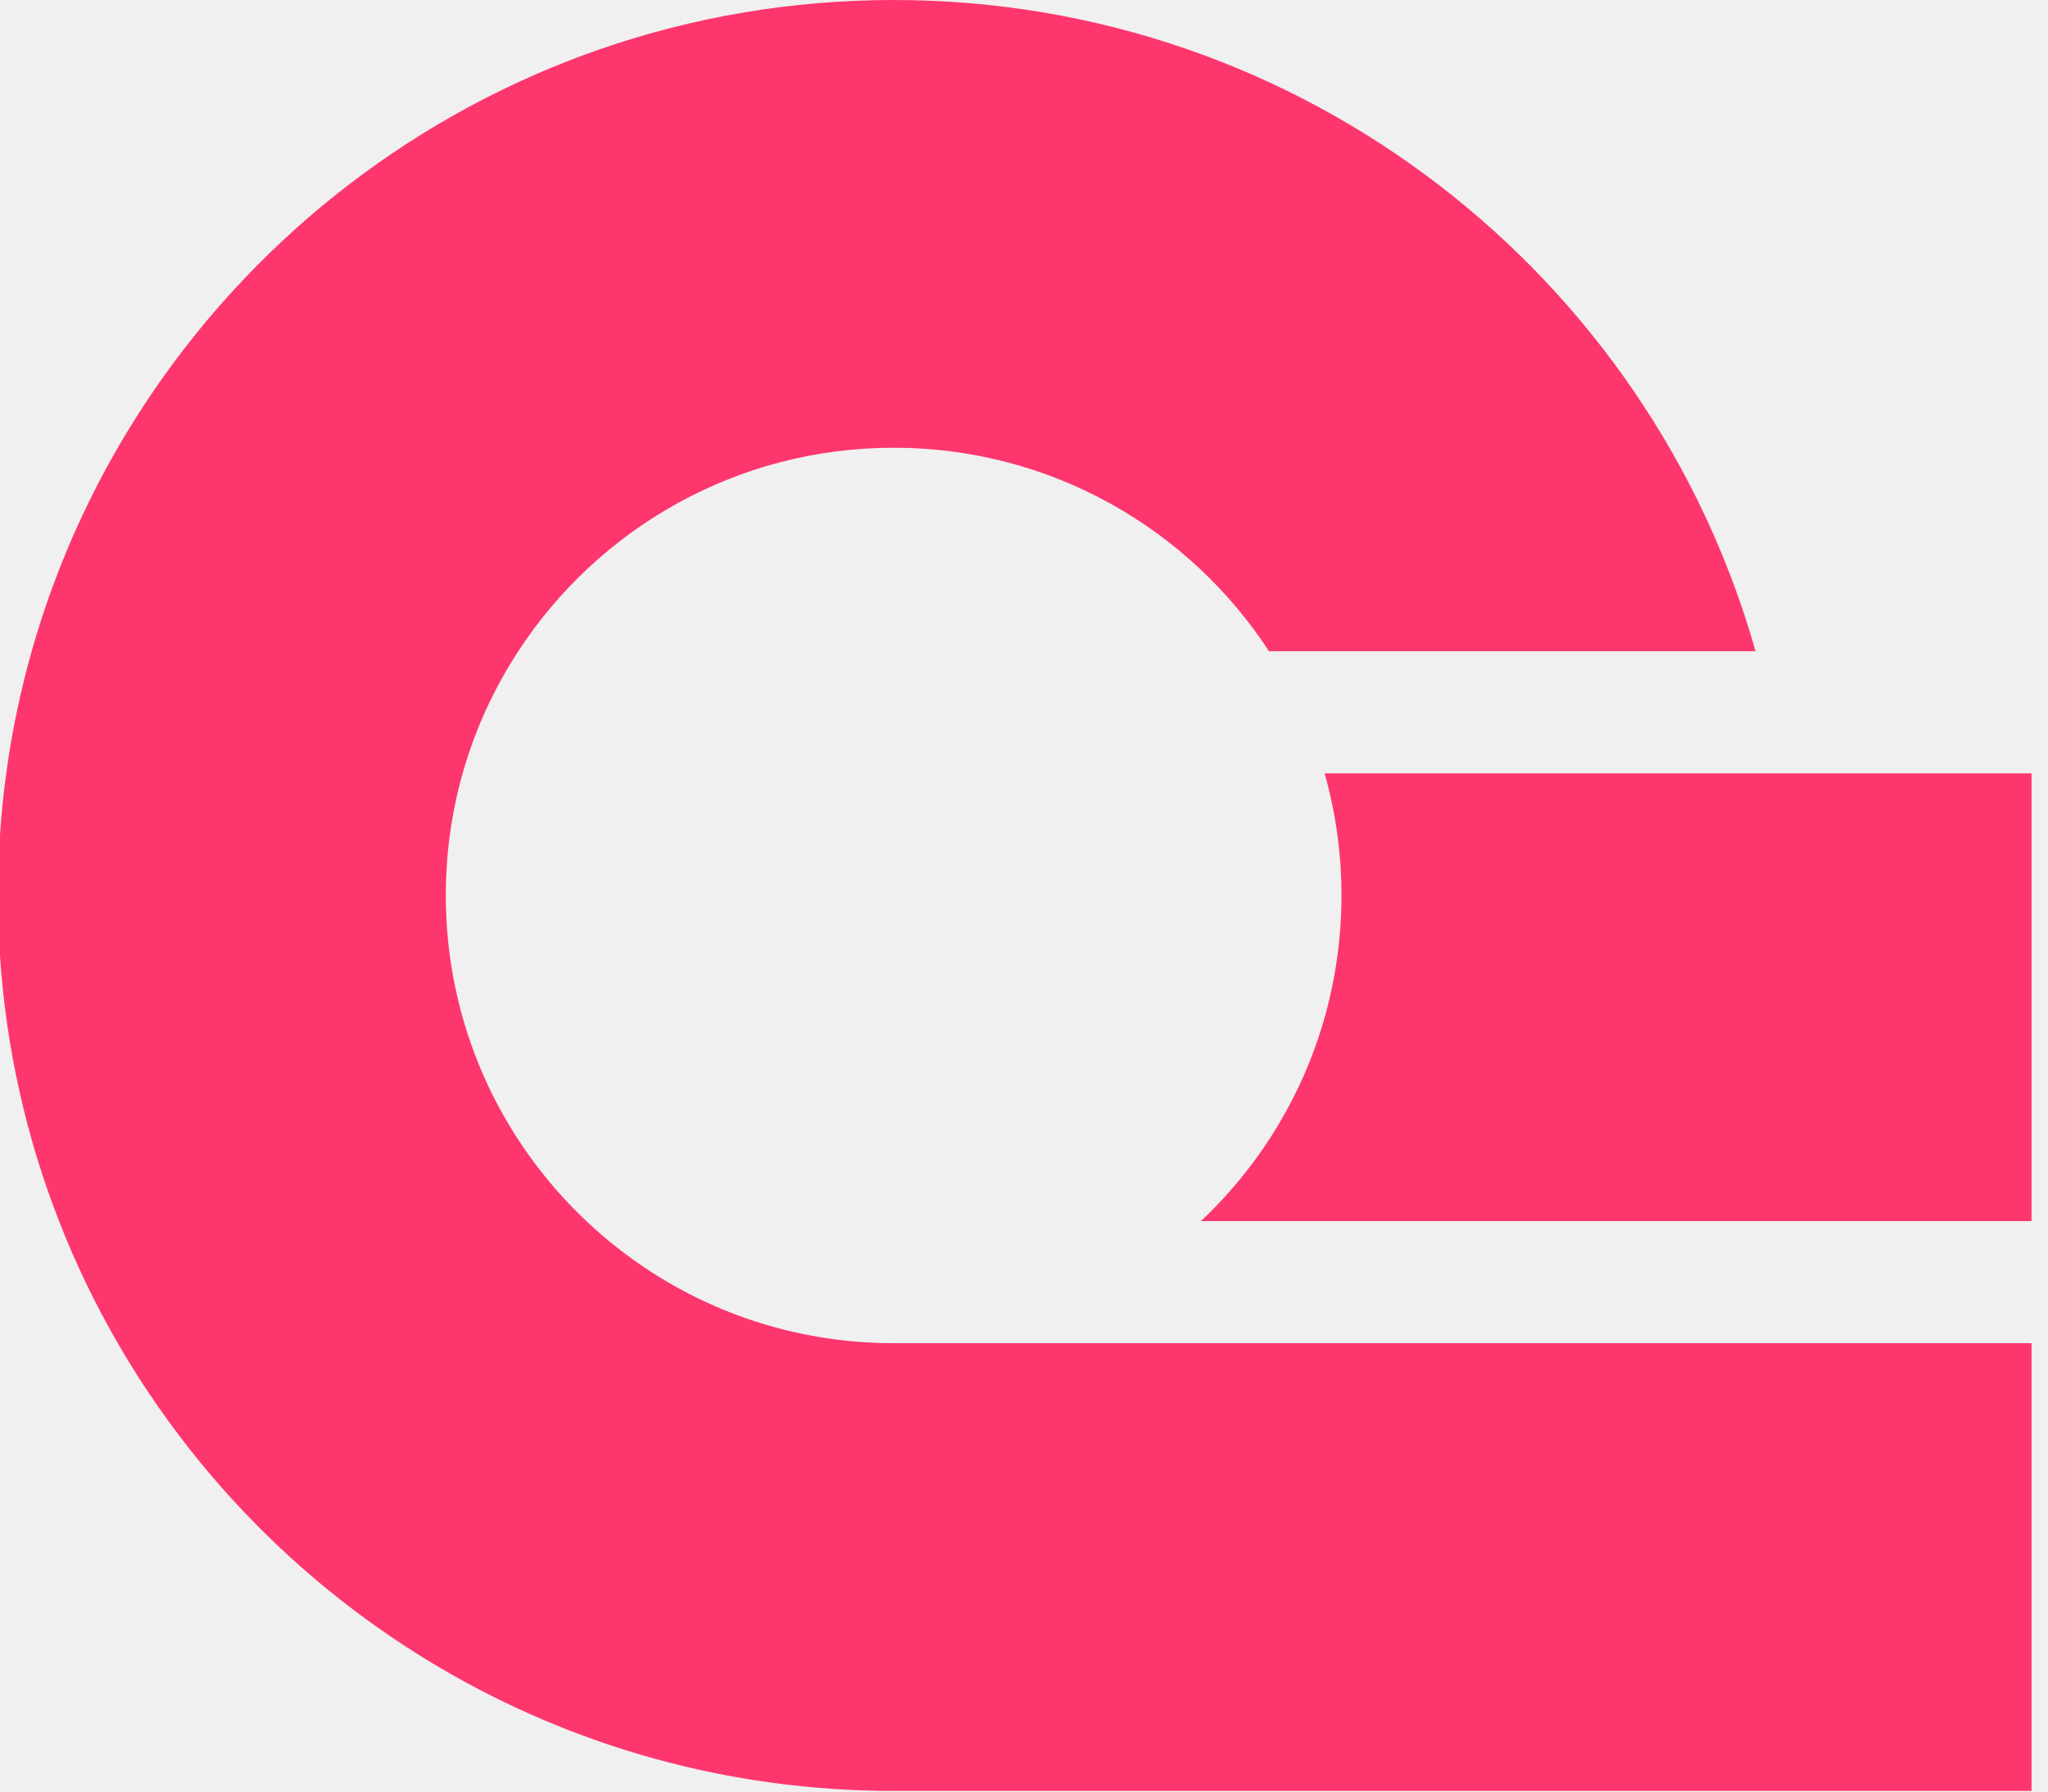
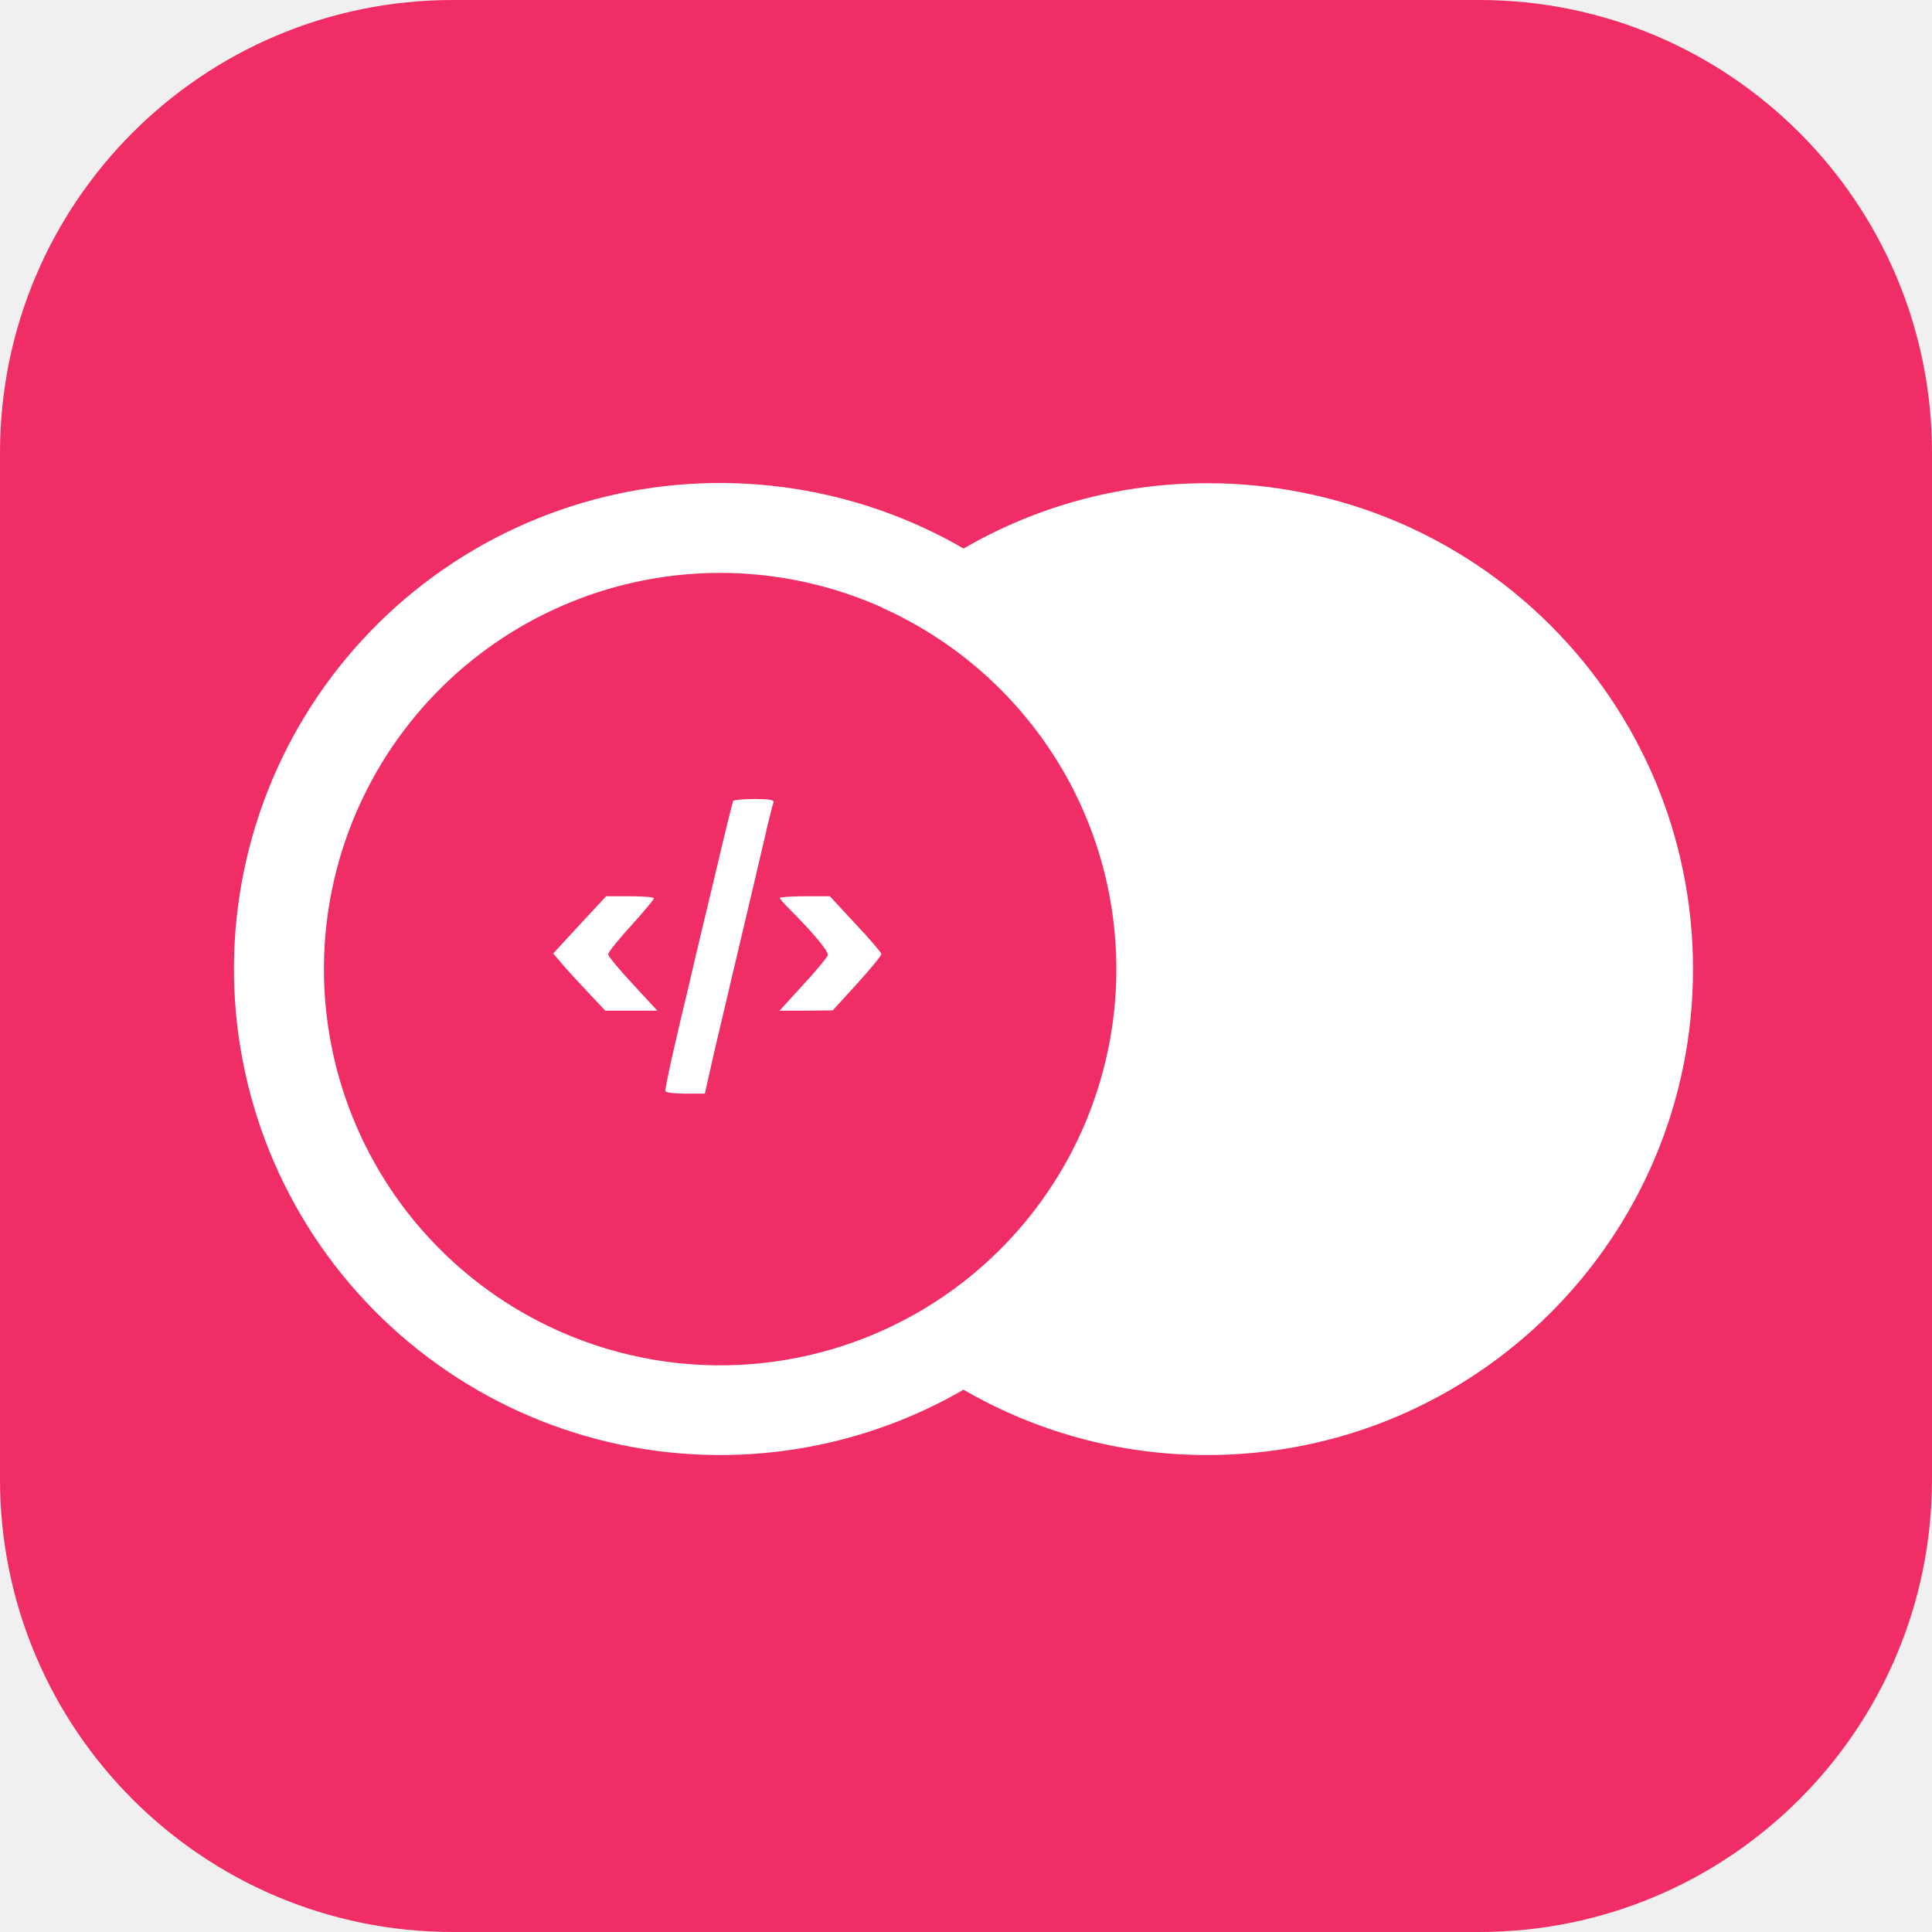
- <svg xmlns="http://www.w3.org/2000/svg" class="u-max-width-100-percent" width="112" height="98" viewBox="0 0 112 98" fill="none">
-   <path d="M111.1 73.473V97.964H48.871C30.741 97.964 14.911 88.114 6.441 73.473C5.21 71.344 4.132 69.111 3.228 66.793C1.454 62.252 0.338 57.378 0 52.293V45.671C0.073 44.538 0.189 43.413 0.341 42.303C0.65 40.023 1.118 37.792 1.732 35.623C7.545 15.064 26.448 0 48.871 0C71.293 0 90.194 15.064 96.007 35.623H69.398C65.03 28.922 57.469 24.491 48.871 24.491C40.272 24.491 32.711 28.922 28.343 35.623C27.011 37.66 25.978 39.907 25.301 42.303C24.7 44.427 24.38 46.666 24.38 48.982C24.38 56.002 27.332 62.33 32.065 66.793C36.452 70.937 42.365 73.473 48.871 73.473H111.1Z" fill="#FD366E" />
-   <path d="M111.1 42.303V66.794H65.676C70.409 62.33 73.362 56.002 73.362 48.982C73.362 46.667 73.041 44.427 72.44 42.303H111.1Z" fill="#FD366E" />
+ <svg xmlns="http://www.w3.org/2000/svg" width="256" height="256" fill="none" viewBox="0 0 256 256">
+   <rect width="256" height="256" fill="#F02E65" rx="60" />
+   <path fill="#fff" fill-rule="evenodd" d="M159.946 192.801C148.186 192.801 137.162 189.649 127.675 184.142C120.556 188.263 112.645 191.02 104.341 192.181C87.429 194.546 70.27 190.096 56.639 179.81C49.883 174.719 44.197 168.347 39.904 161.058C35.612 153.768 32.798 145.704 31.624 137.327C30.449 128.95 30.937 120.423 33.059 112.234C35.181 104.045 38.896 96.355 43.992 89.603C49.087 82.85 55.464 77.168 62.756 72.881C70.049 68.594 78.114 65.786 86.493 64.617C94.871 63.449 103.397 63.943 111.584 66.07C117.235 67.539 122.648 69.767 127.679 72.683C137.166 67.179 148.188 64.027 159.946 64.027C195.507 64.027 224.333 92.853 224.333 128.414C224.333 163.974 195.507 192.801 159.946 192.801ZM116.897 80.532L116.917 80.515C107.976 76.503 98.012 75.041 88.152 76.42C74.362 78.348 61.903 85.676 53.516 96.79C45.129 107.905 41.5 121.895 43.429 135.686C45.357 149.475 52.684 161.934 63.799 170.321C74.913 178.708 88.904 182.337 102.694 180.408C116.484 178.48 128.943 171.153 137.33 160.038C145.717 148.923 149.346 134.933 147.417 121.143C146.528 114.781 144.489 108.702 141.459 103.176C135.972 93.208 127.339 85.214 116.897 80.532Z" clip-rule="evenodd" />
+   <path fill="#fff" d="M97.148 106.137C97.071 106.327 96.087 110.194 95.026 114.78C93.926 119.366 92.183 126.606 91.199 130.888C89.302 138.734 88.165 143.889 88.165 144.572C88.165 144.76 89.341 144.913 90.78 144.913H93.397L94.57 139.681C95.254 136.839 96.77 130.319 97.983 125.203C99.196 120.085 100.673 113.87 101.243 111.367C101.81 108.865 102.379 106.593 102.493 106.327C102.608 105.987 101.962 105.874 99.992 105.874C98.513 105.874 97.223 105.987 97.148 106.137ZM76.793 122.549L73.306 126.34L74.331 127.552C74.897 128.234 76.453 129.941 77.78 131.343L80.206 133.92H87.104L83.845 130.394C82.062 128.501 80.584 126.681 80.584 126.454C80.584 126.189 81.949 124.484 83.618 122.664C85.284 120.808 86.649 119.214 86.649 119.024C86.649 118.873 85.209 118.759 83.466 118.759H80.32L76.793 122.549ZM103.326 118.986C103.326 119.101 103.971 119.82 104.765 120.616C107.724 123.573 109.808 126.076 109.694 126.567C109.619 126.833 108.177 128.613 106.435 130.471L103.29 133.92H106.814L110.339 133.882L113.559 130.358C115.342 128.388 116.782 126.642 116.782 126.415C116.782 126.227 115.266 124.445 113.37 122.437L109.96 118.759H106.661C104.804 118.759 103.326 118.873 103.326 118.986Z" />
</svg>
